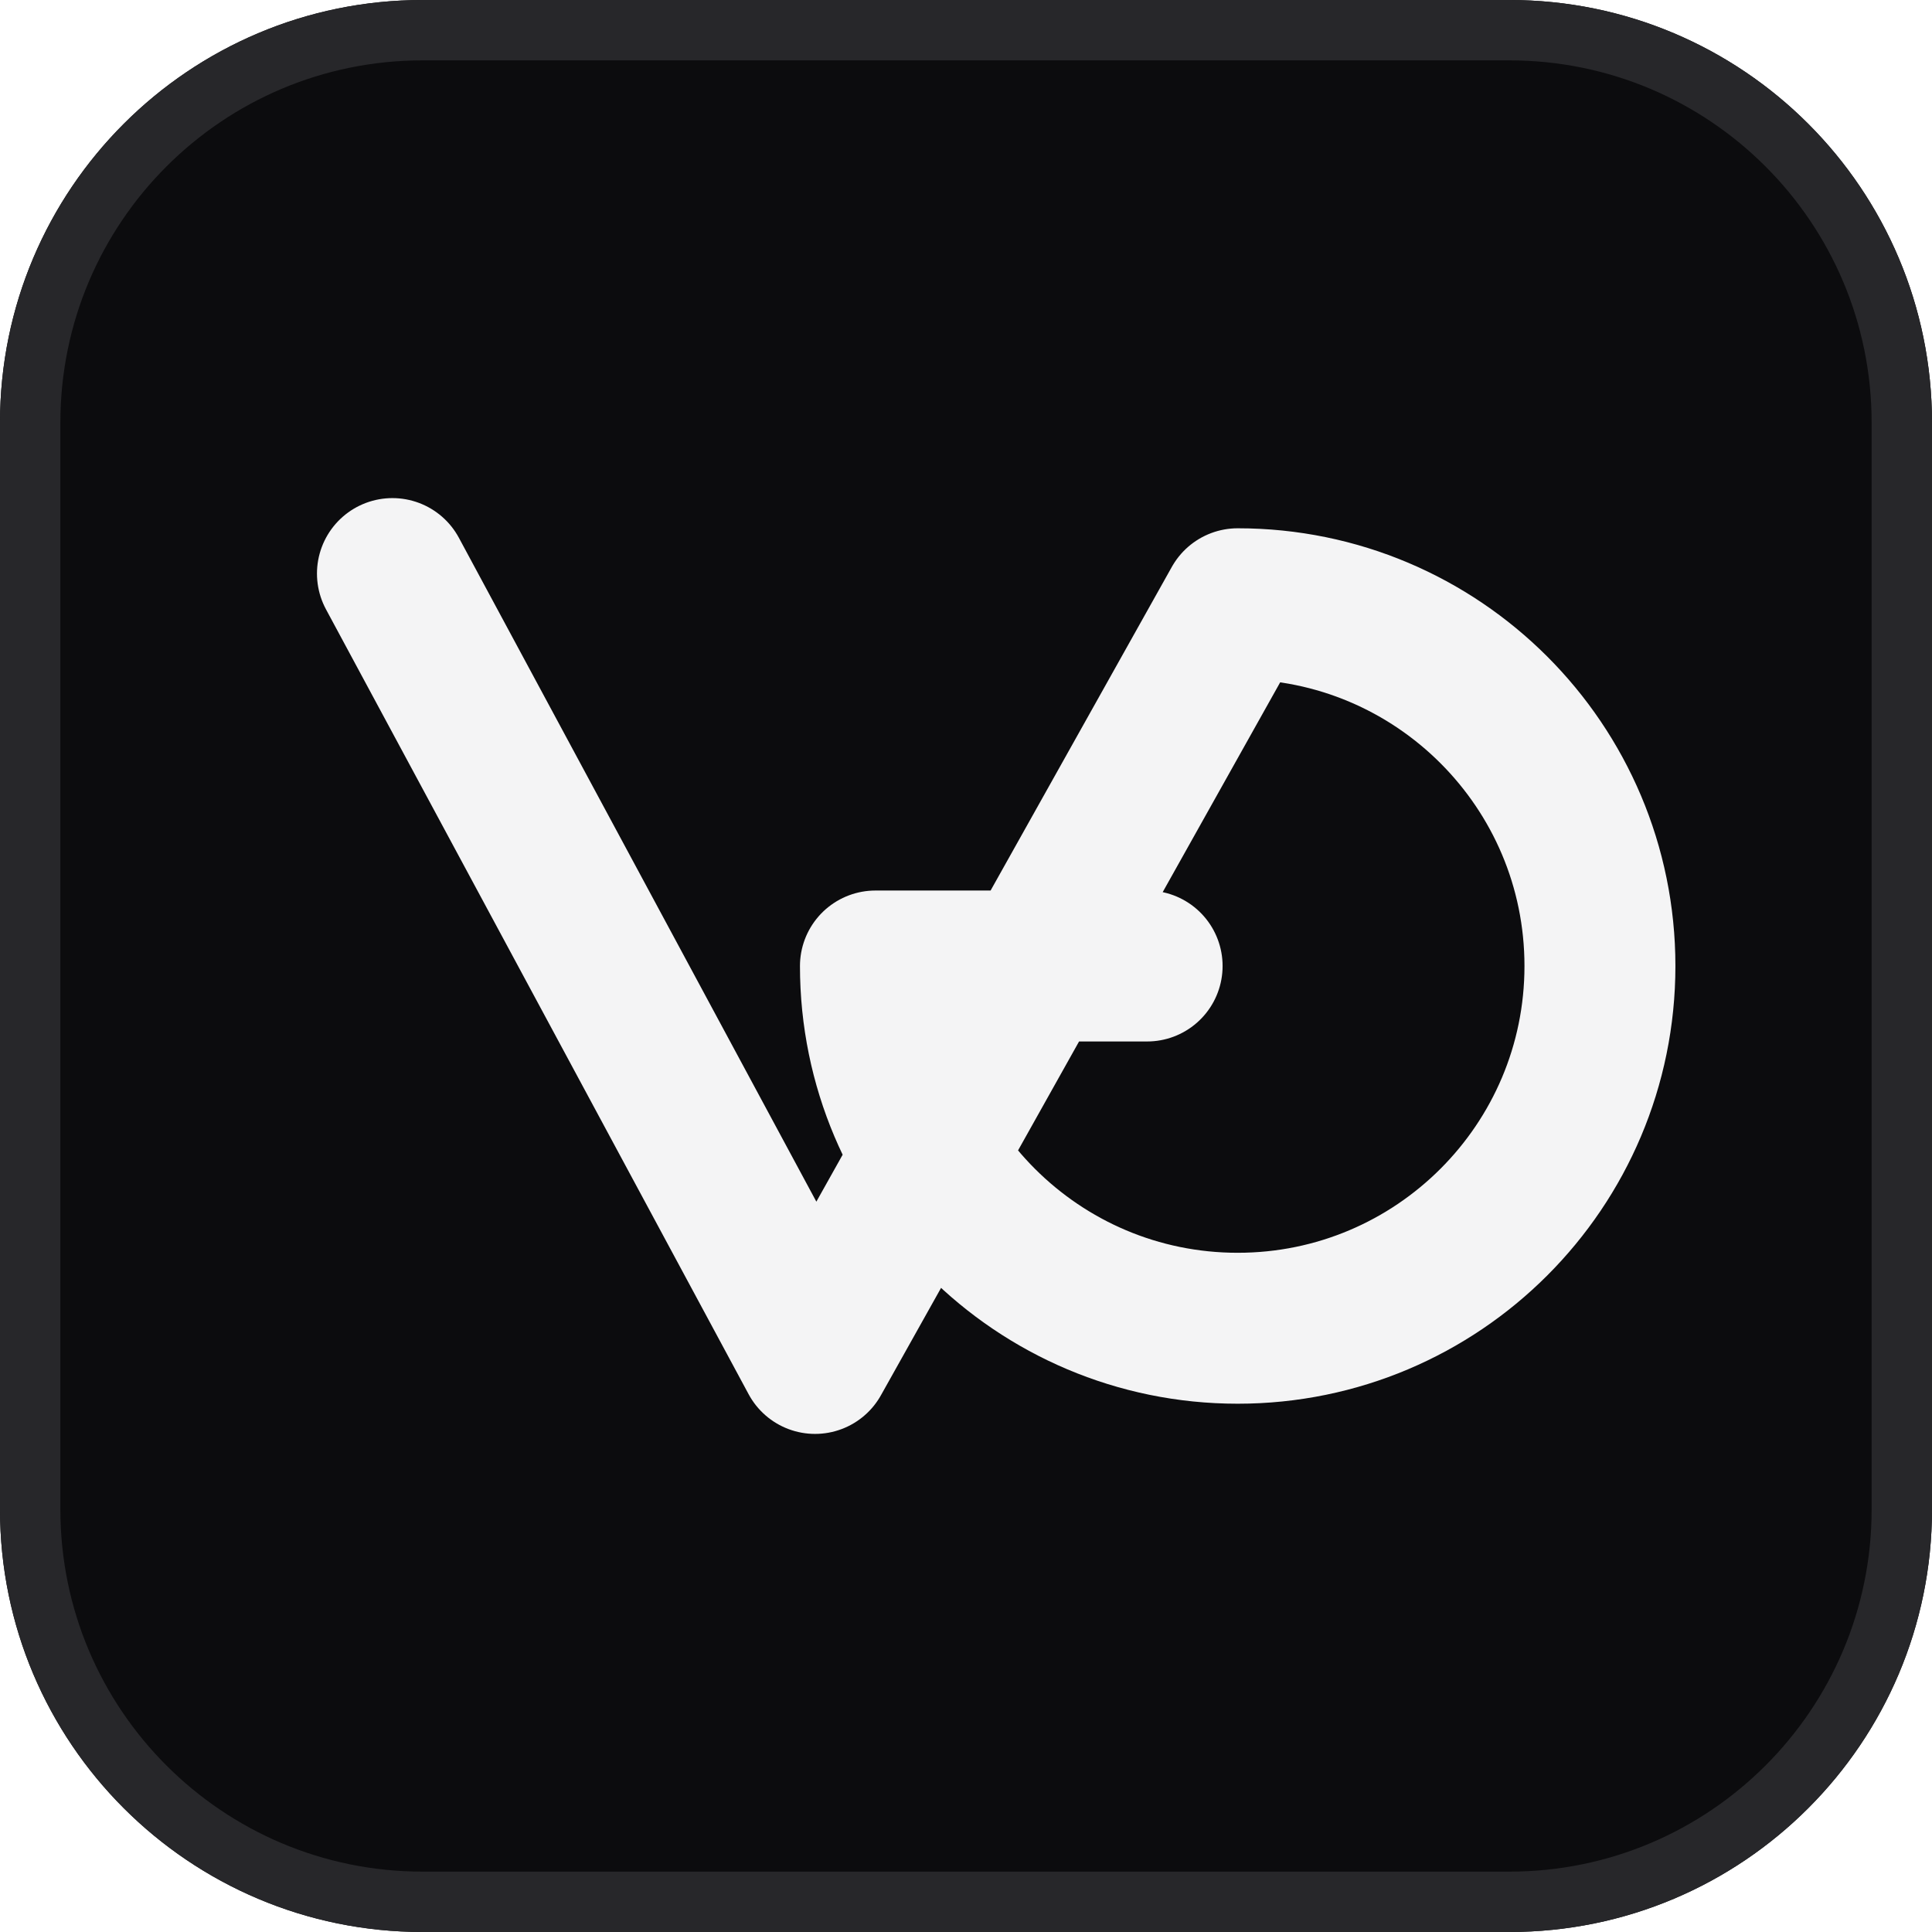
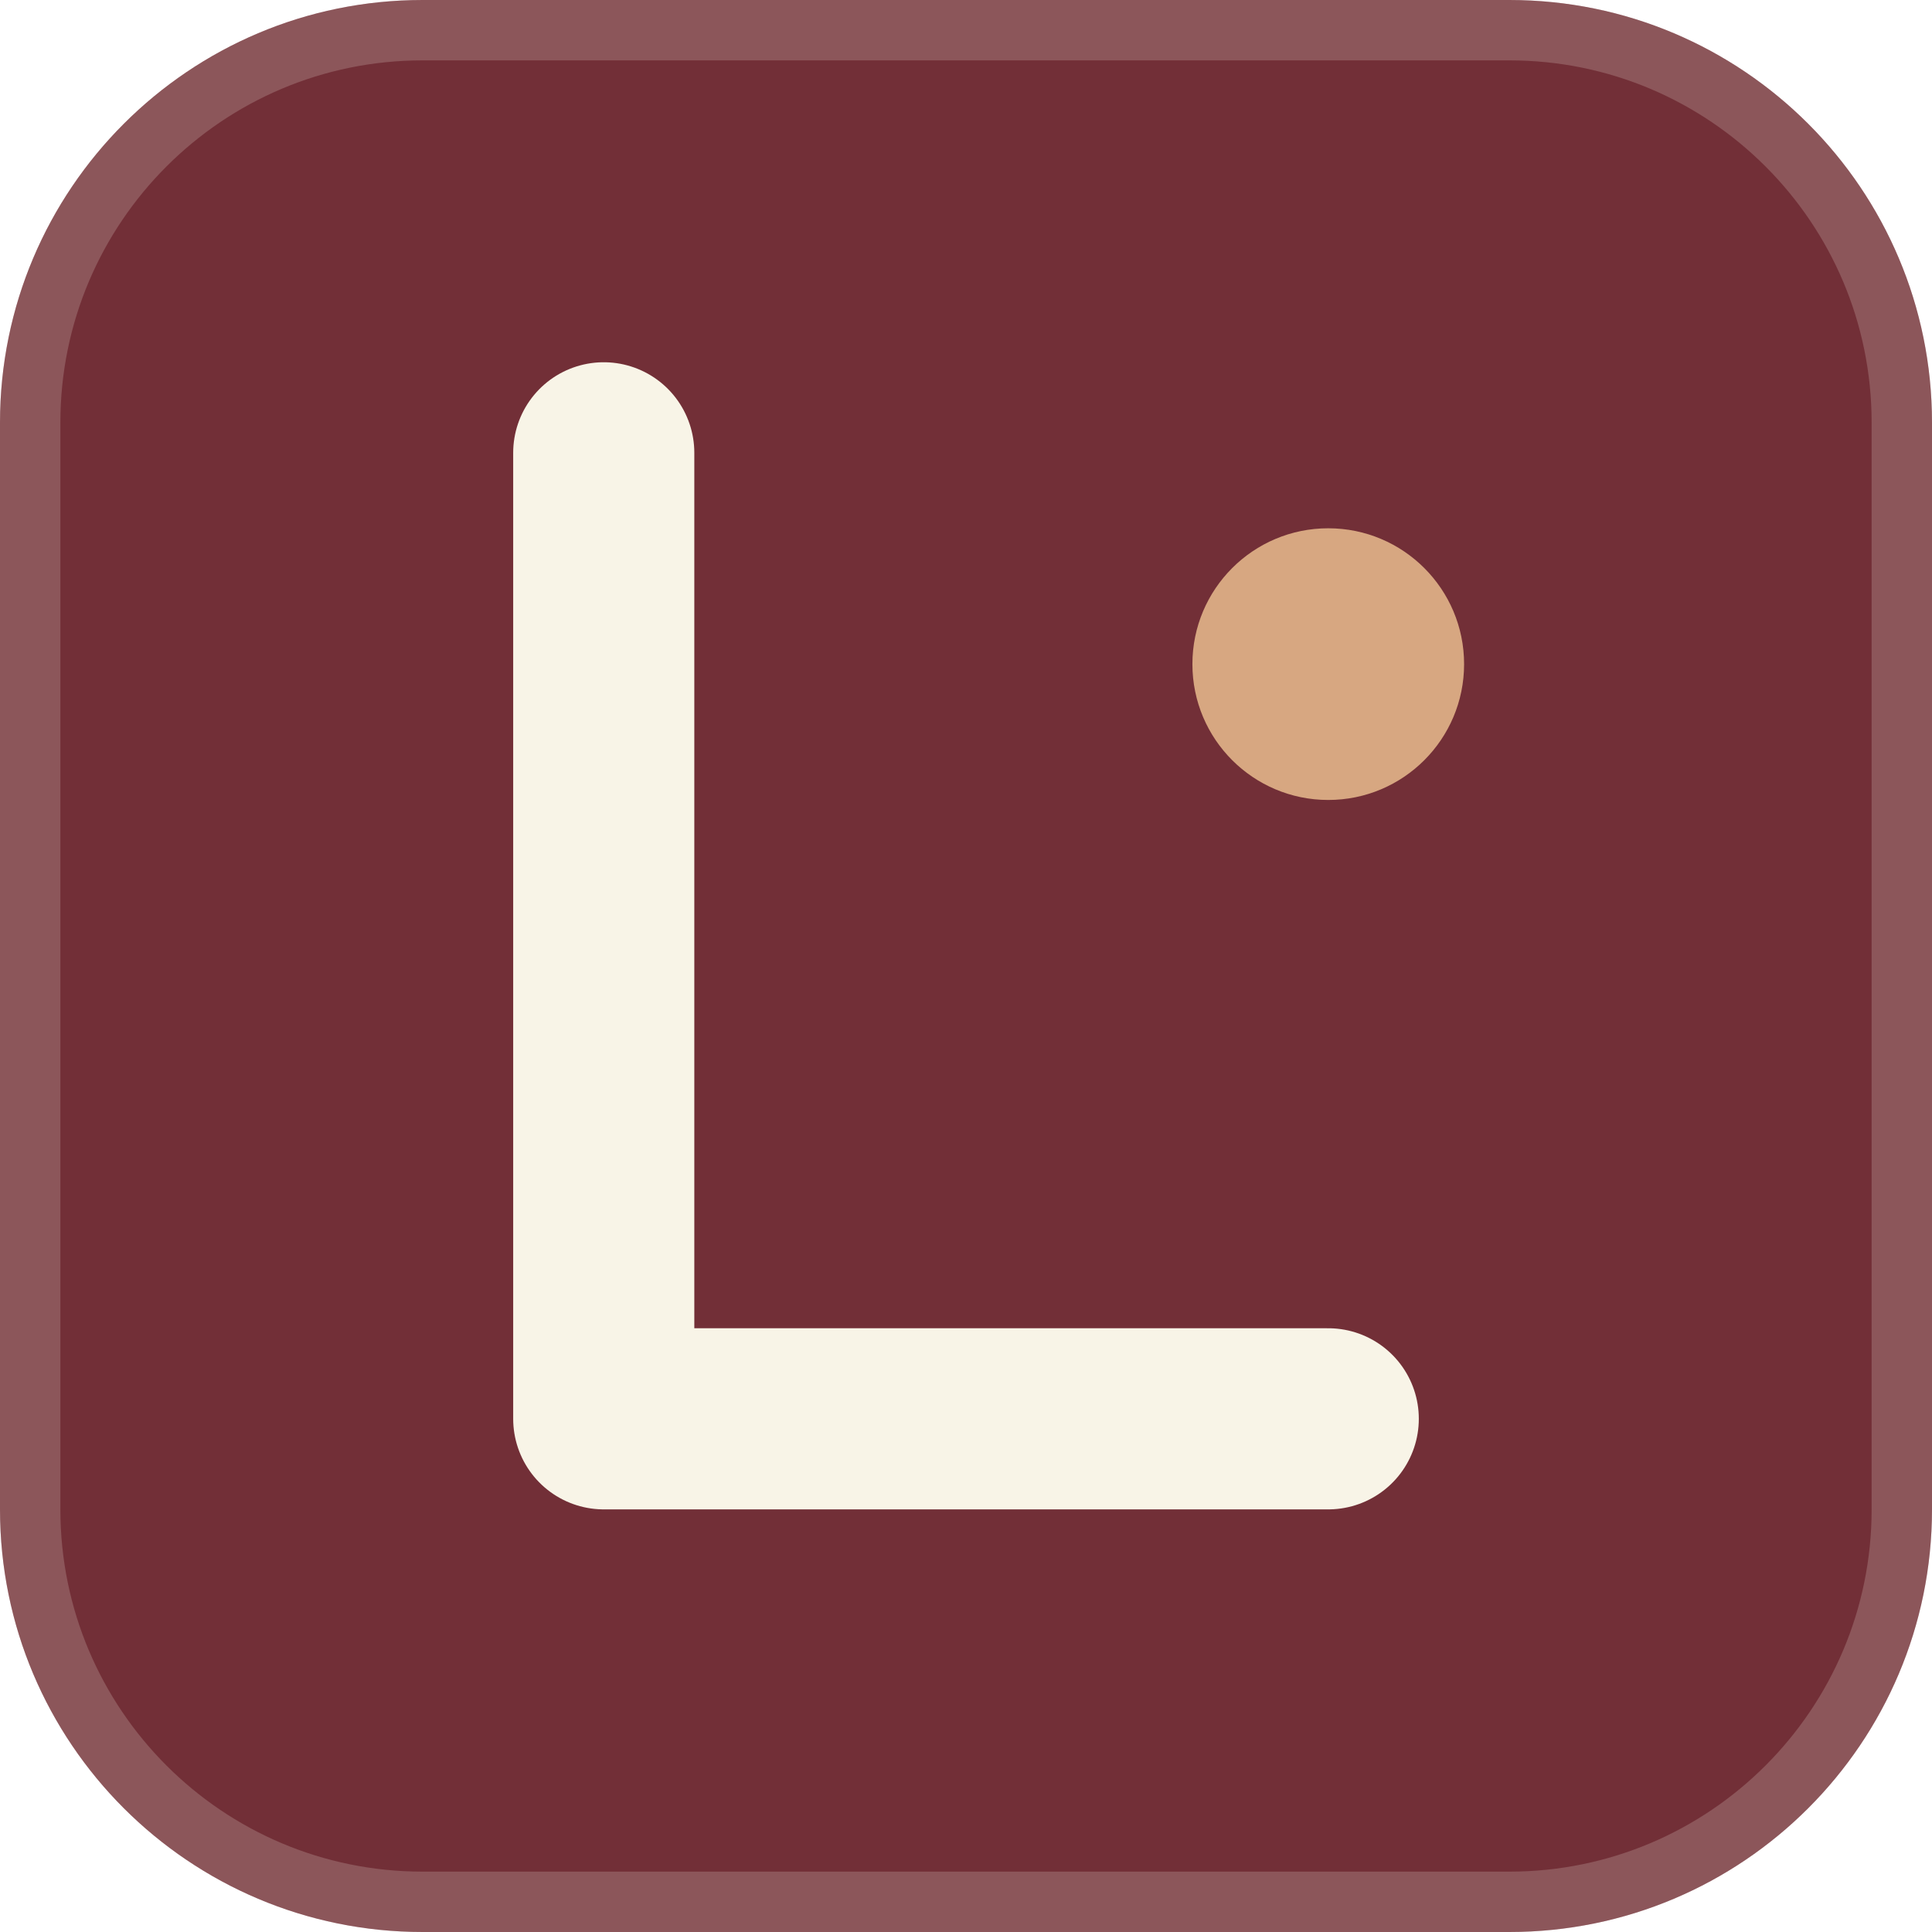
<svg xmlns="http://www.w3.org/2000/svg" viewBox="0 0 32 32" width="32" height="32">
-   <rect width="32" height="32" rx="7" fill="#0c0c0e" />
-   <rect x="0.5" y="0.5" width="31" height="31" rx="6.5" stroke="#27272a" fill="none" />
-   <path d="M 6.5 9.5 L 13.5 22.5 L 20.5 10 A 6 6 0 1 1 14.5 16 H 19" fill="none" stroke="#f4f4f5" stroke-width="2.5" stroke-linecap="round" stroke-linejoin="round" />
+   <rect width="32" height="32" rx="7" fill="#722F37" />
+   <rect x="0.5" y="0.5" width="31" height="31" rx="6.5" stroke="#F8F4E7" stroke-opacity="0.2" fill="none" />
+   <path d="M 10 7.5 V 23.5 H 22" fill="none" stroke="#F8F4E7" stroke-width="3" stroke-linecap="round" stroke-linejoin="round" />
+   <circle cx="22" cy="11" r="2.25" fill="#D7A781" />
</svg>
